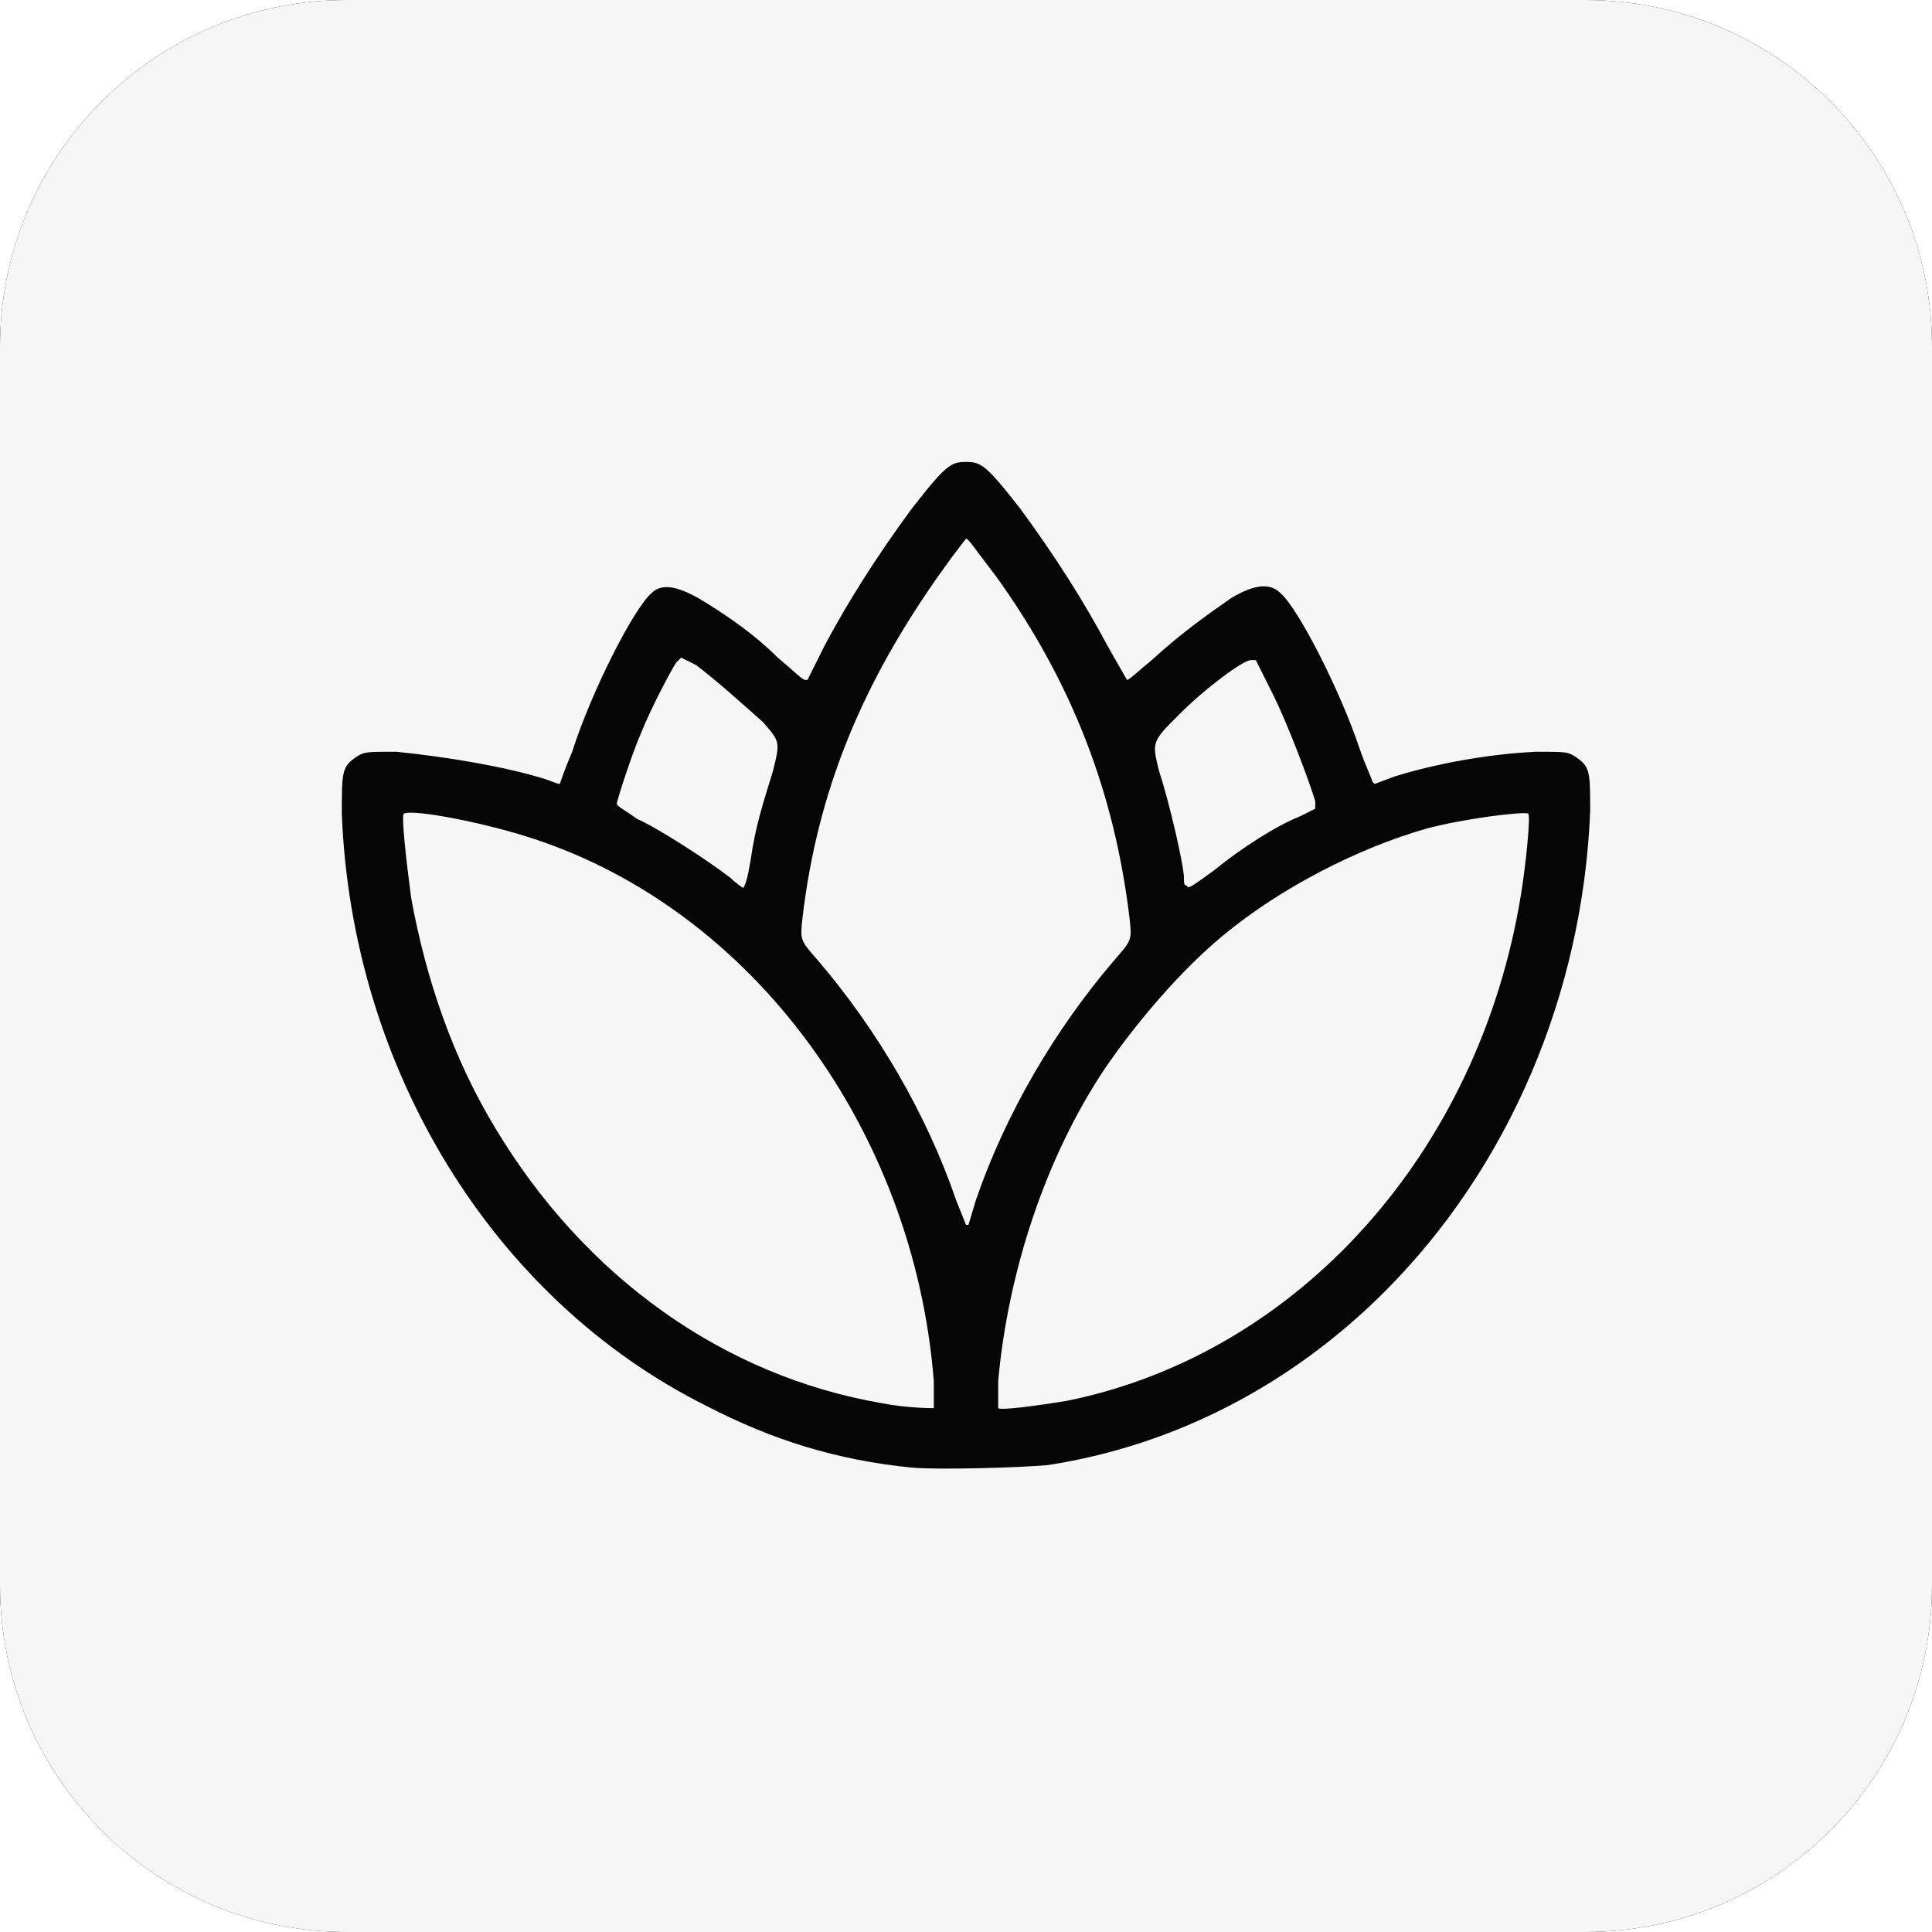
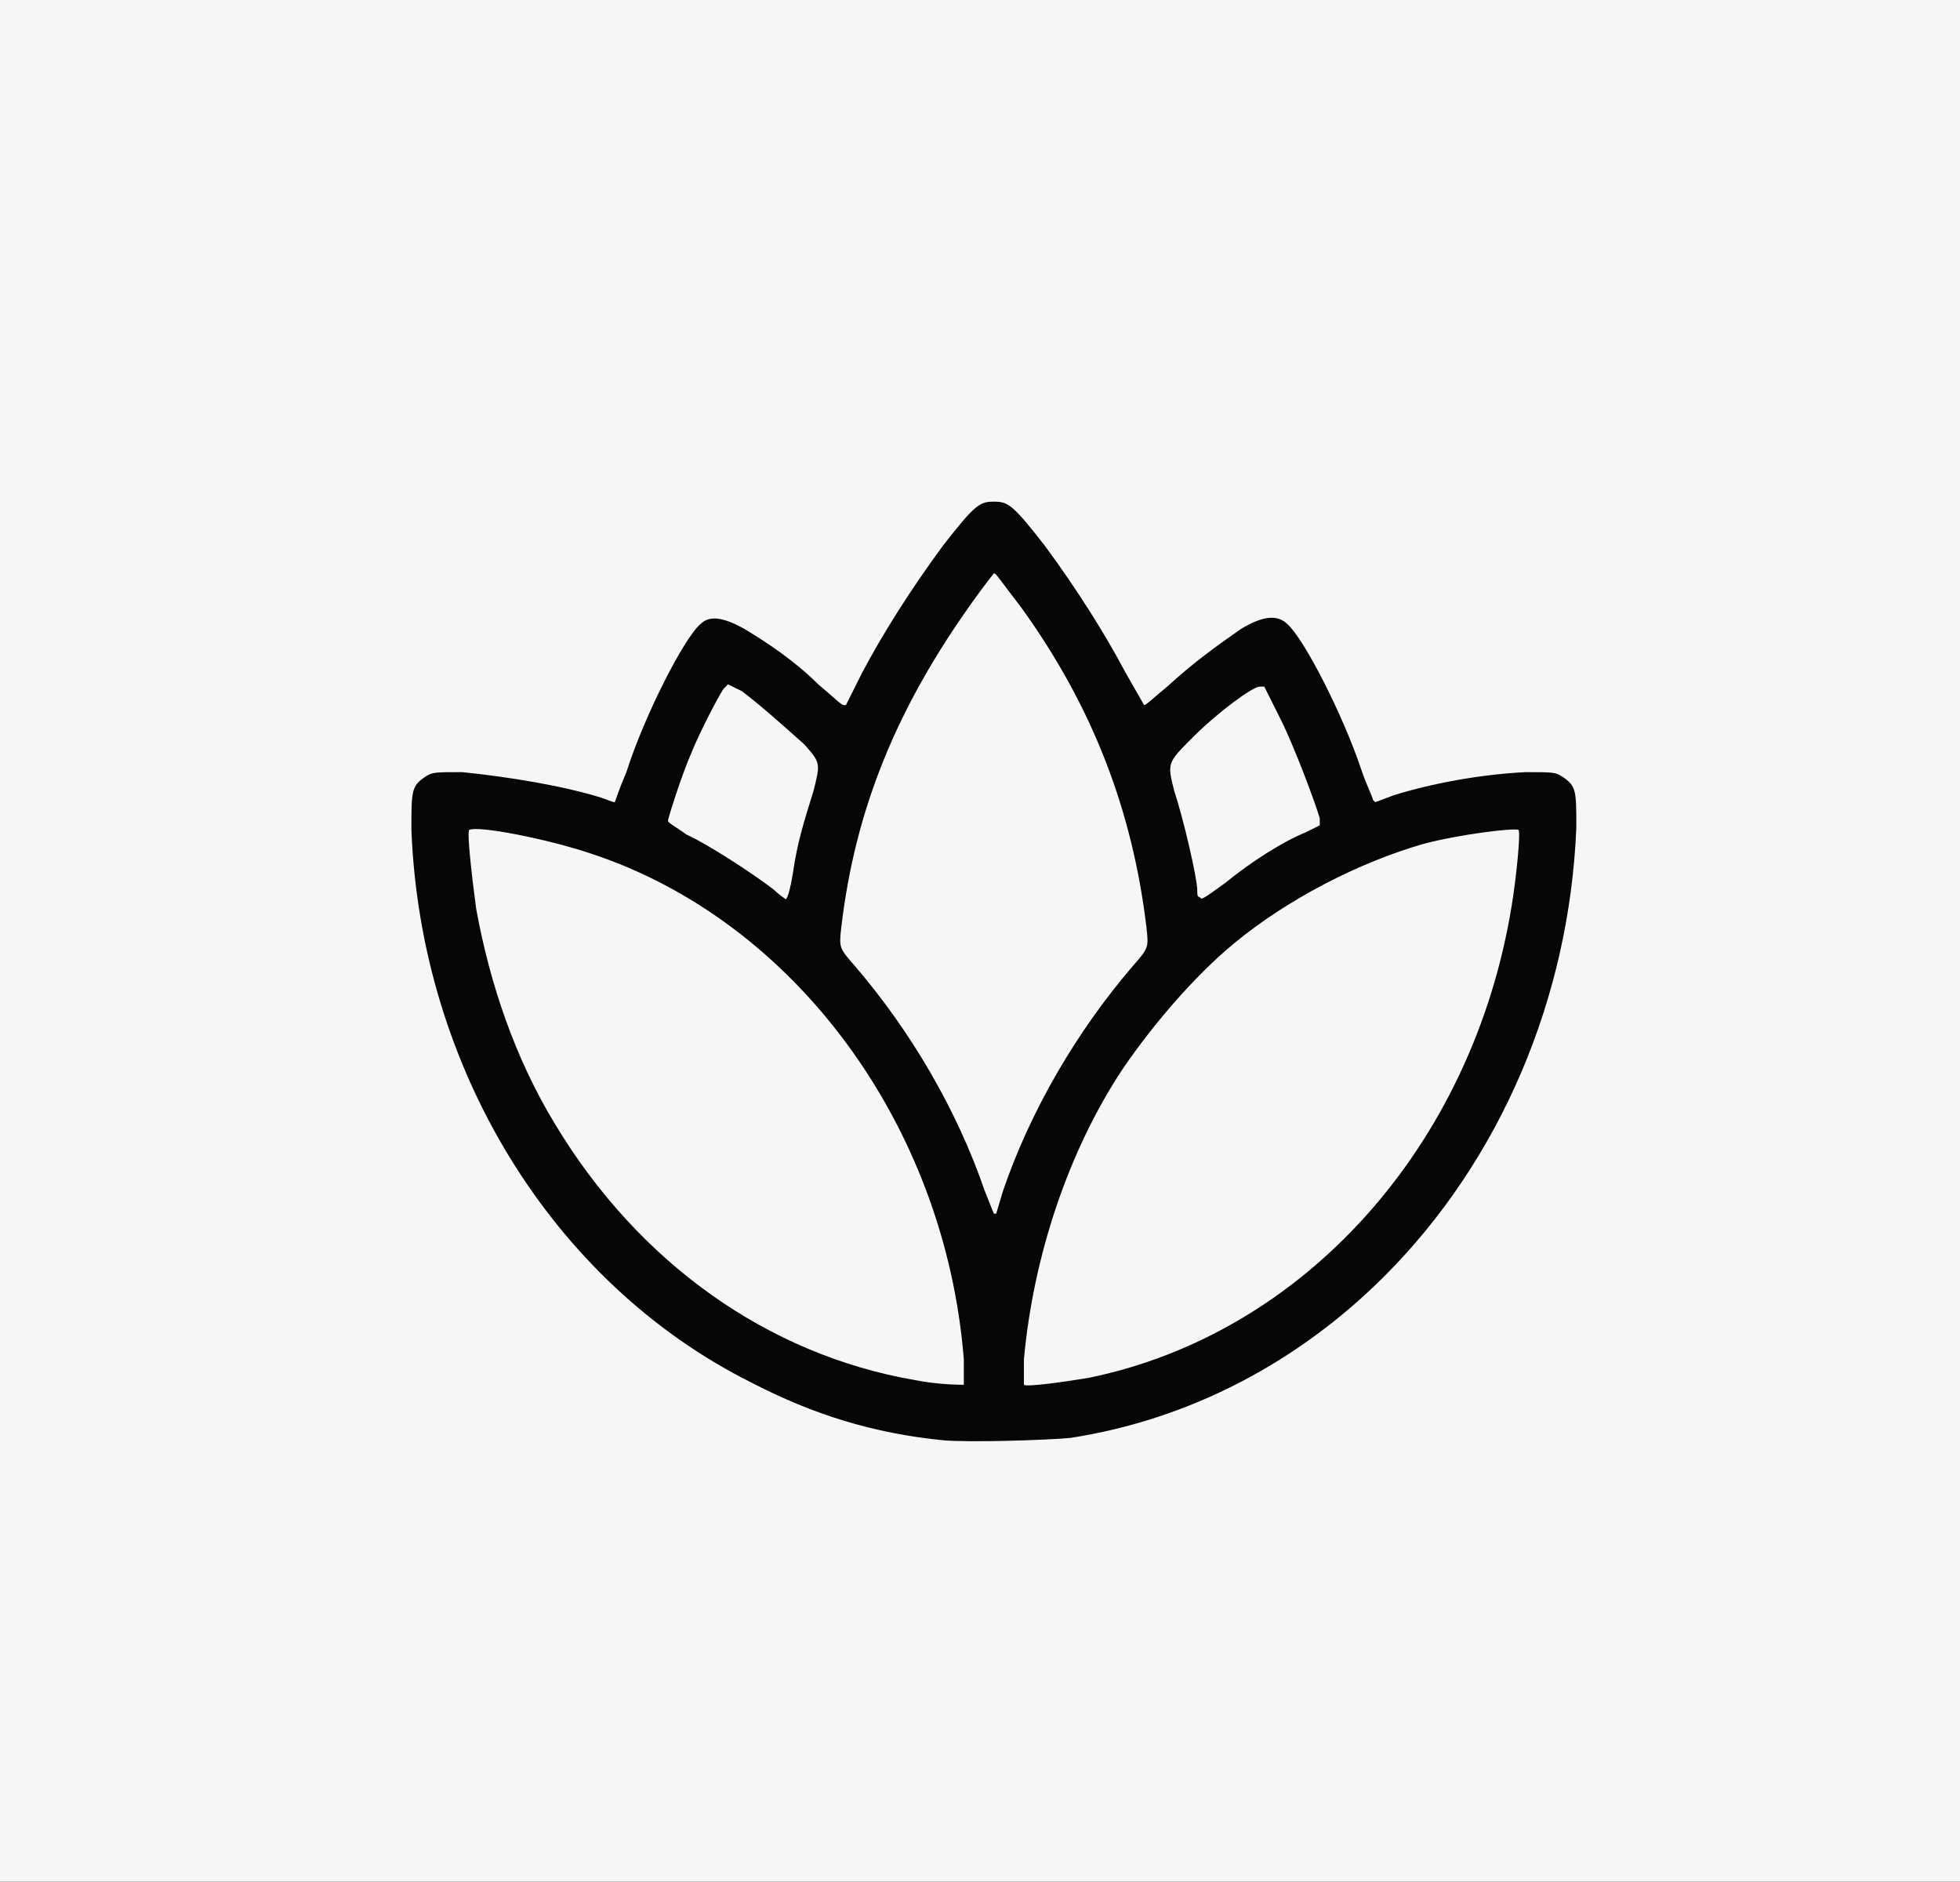
- <svg xmlns="http://www.w3.org/2000/svg" version="1.1" width="780" height="780" viewBox="40 30.5 780 780" preserveAspectRatio="xMidYMid meet">
-   <defs>
-     <clipPath id="tile">
-       <rect x="40" y="30.5" width="780" height="780" rx="140" />
-     </clipPath>
-   </defs>
-   <g clip-path="url(#tile)">
-     <path fill="#060606" stroke="none" d=" M0 407 L0 0 L424 0 L848 0 L848 407 L848 814 L424 814 L0 814 L0 407 Z " />
-     <path fill="#f6f6f6" stroke="none" d=" M0 407 L0 0 L424 0 L848 0 L848 407 L848 814 L424 814 L0 814 L0 407 Z M463 622 C515 614 562 589 599 552 C649 502 679 432 682 358 C682 342 682 340 676 336 C673 334 672 334 660 334 C640 335 619 339 603 344 L595 347 L594 346 C594 345 591 339 589 333 C581 309 564 276 557 270 C553 266 547 266 537 272 C527 279 517 286 505 297 C500 301 496 305 495 305 L495 305 L487 291 C478 274 466 255 452 236 C438 218 436 217 430 217 C424 217 422 218 408 236 C394 255 382 274 373 291 L366 305 L365 305 C364 305 360 301 354 296 C344 286 332 278 322 272 C313 267 307 266 303 270 C296 276 279 309 271 334 C268 341 266 347 266 347 C265 347 263 346 260 345 C244 340 220 336 200 334 C188 334 187 334 184 336 C178 340 178 342 178 359 C182 462 239 555 325 598 C352 612 378 620 408 623 C419 624 452 623 463 622 Z M396 597 C332 586 276 546 240 486 C223 458 212 426 206 393 C204 378 202 360 203 359 C207 357 237 363 255 369 C344 398 409 487 417 588 C417 594 417 598 417 599 C416 599 406 599 396 597 Z M443 599 C443 598 443 594 443 588 C447 544 462 498 486 462 C499 443 517 422 534 408 C557 389 588 373 616 365 C631 361 655 358 657 359 C658 360 656 380 654 392 C637 496 564 577 471 596 C459 598 444 600 443 599 Z M426 515 C414 480 394 446 370 418 C363 410 363 410 364 401 C370 350 388 306 421 260 C426 253 430 248 430 248 C431 248 432 250 442 263 C473 306 490 351 496 401 C497 410 497 410 490 418 C466 446 446 480 434 515 L431 525 L430 525 L430 525 L426 515 Z M335 385 C326 378 306 365 297 361 C293 358 289 356 289 355 C289 354 295 335 299 326 C303 316 311 301 313 298 L315 296 L321 299 C329 305 339 314 348 322 C355 330 355 330 352 342 C348 355 345 364 343 378 C342 384 341 388 340 389 C340 389 337 387 335 385 Z M519 388 C518 388 518 387 518 385 C518 380 512 354 508 342 C505 330 505 330 516 319 C527 308 542 297 545 297 L547 297 L554 311 C560 323 569 347 571 354 L571 357 L565 360 C555 364 541 373 530 382 C519 390 520 389 519 388 Z " />
-   </g>
+ <svg xmlns="http://www.w3.org/2000/svg" version="1.0" width="848pt" height="814pt" viewBox="0 0 848 814" preserveAspectRatio="xMidYMid meet">
+   <path fill="#060606" stroke="none" d=" M0 407  L0 0  L424 0  L848 0  L848 407  L848 814  L424 814  L0 814  L0 407  Z  " />
+   <path fill="#f6f6f6" stroke="none" d=" M0 407  L0 0  L424 0  L848 0  L848 407  L848 814  L424 814  L0 814  L0 407  Z  M463 622  C515 614 562 589 599 552  C649 502 679 432 682 358  C682 342 682 340 676 336  C673 334 672 334 660 334  C640 335 619 339 603 344  L595 347  L594 346  C594 345 591 339 589 333  C581 309 564 276 557 270  C553 266 547 266 537 272  C527 279 517 286 505 297  C500 301 496 305 495 305  L495 305  L487 291  C478 274 466 255 452 236  C438 218 436 217 430 217  C424 217 422 218 408 236  C394 255 382 274 373 291  L366 305  L365 305  C364 305 360 301 354 296  C344 286 332 278 322 272  C313 267 307 266 303 270  C296 276 279 309 271 334  C268 341 266 347 266 347  C265 347 263 346 260 345  C244 340 220 336 200 334  C188 334 187 334 184 336  C178 340 178 342 178 359  C182 462 239 555 325 598  C352 612 378 620 408 623  C419 624 452 623 463 622  Z  M396 597  C332 586 276 546 240 486  C223 458 212 426 206 393  C204 378 202 360 203 359  C207 357 237 363 255 369  C344 398 409 487 417 588  C417 594 417 598 417 599  C416 599 406 599 396 597  Z  M443 599  C443 598 443 594 443 588  C447 544 462 498 486 462  C499 443 517 422 534 408  C557 389 588 373 616 365  C631 361 655 358 657 359  C658 360 656 380 654 392  C637 496 564 577 471 596  C459 598 444 600 443 599  Z  M426 515  C414 480 394 446 370 418  C363 410 363 410 364 401  C370 350 388 306 421 260  C426 253 430 248 430 248  C431 248 432 250 442 263  C473 306 490 351 496 401  C497 410 497 410 490 418  C466 446 446 480 434 515  L431 525  L430 525  L430 525  L426 515  Z  M335 385  C326 378 306 365 297 361  C293 358 289 356 289 355  C289 354 295 335 299 326  C303 316 311 301 313 298  L315 296  L321 299  C329 305 339 314 348 322  C355 330 355 330 352 342  C348 355 345 364 343 378  C342 384 341 388 340 389  C340 389 337 387 335 385  Z  M519 388  C518 388 518 387 518 385  C518 380 512 354 508 342  C505 330 505 330 516 319  C527 308 542 297 545 297  L547 297  L554 311  C560 323 569 347 571 354  L571 357  L565 360  C555 364 541 373 530 382  C519 390 520 389 519 388  Z  " />
</svg>
